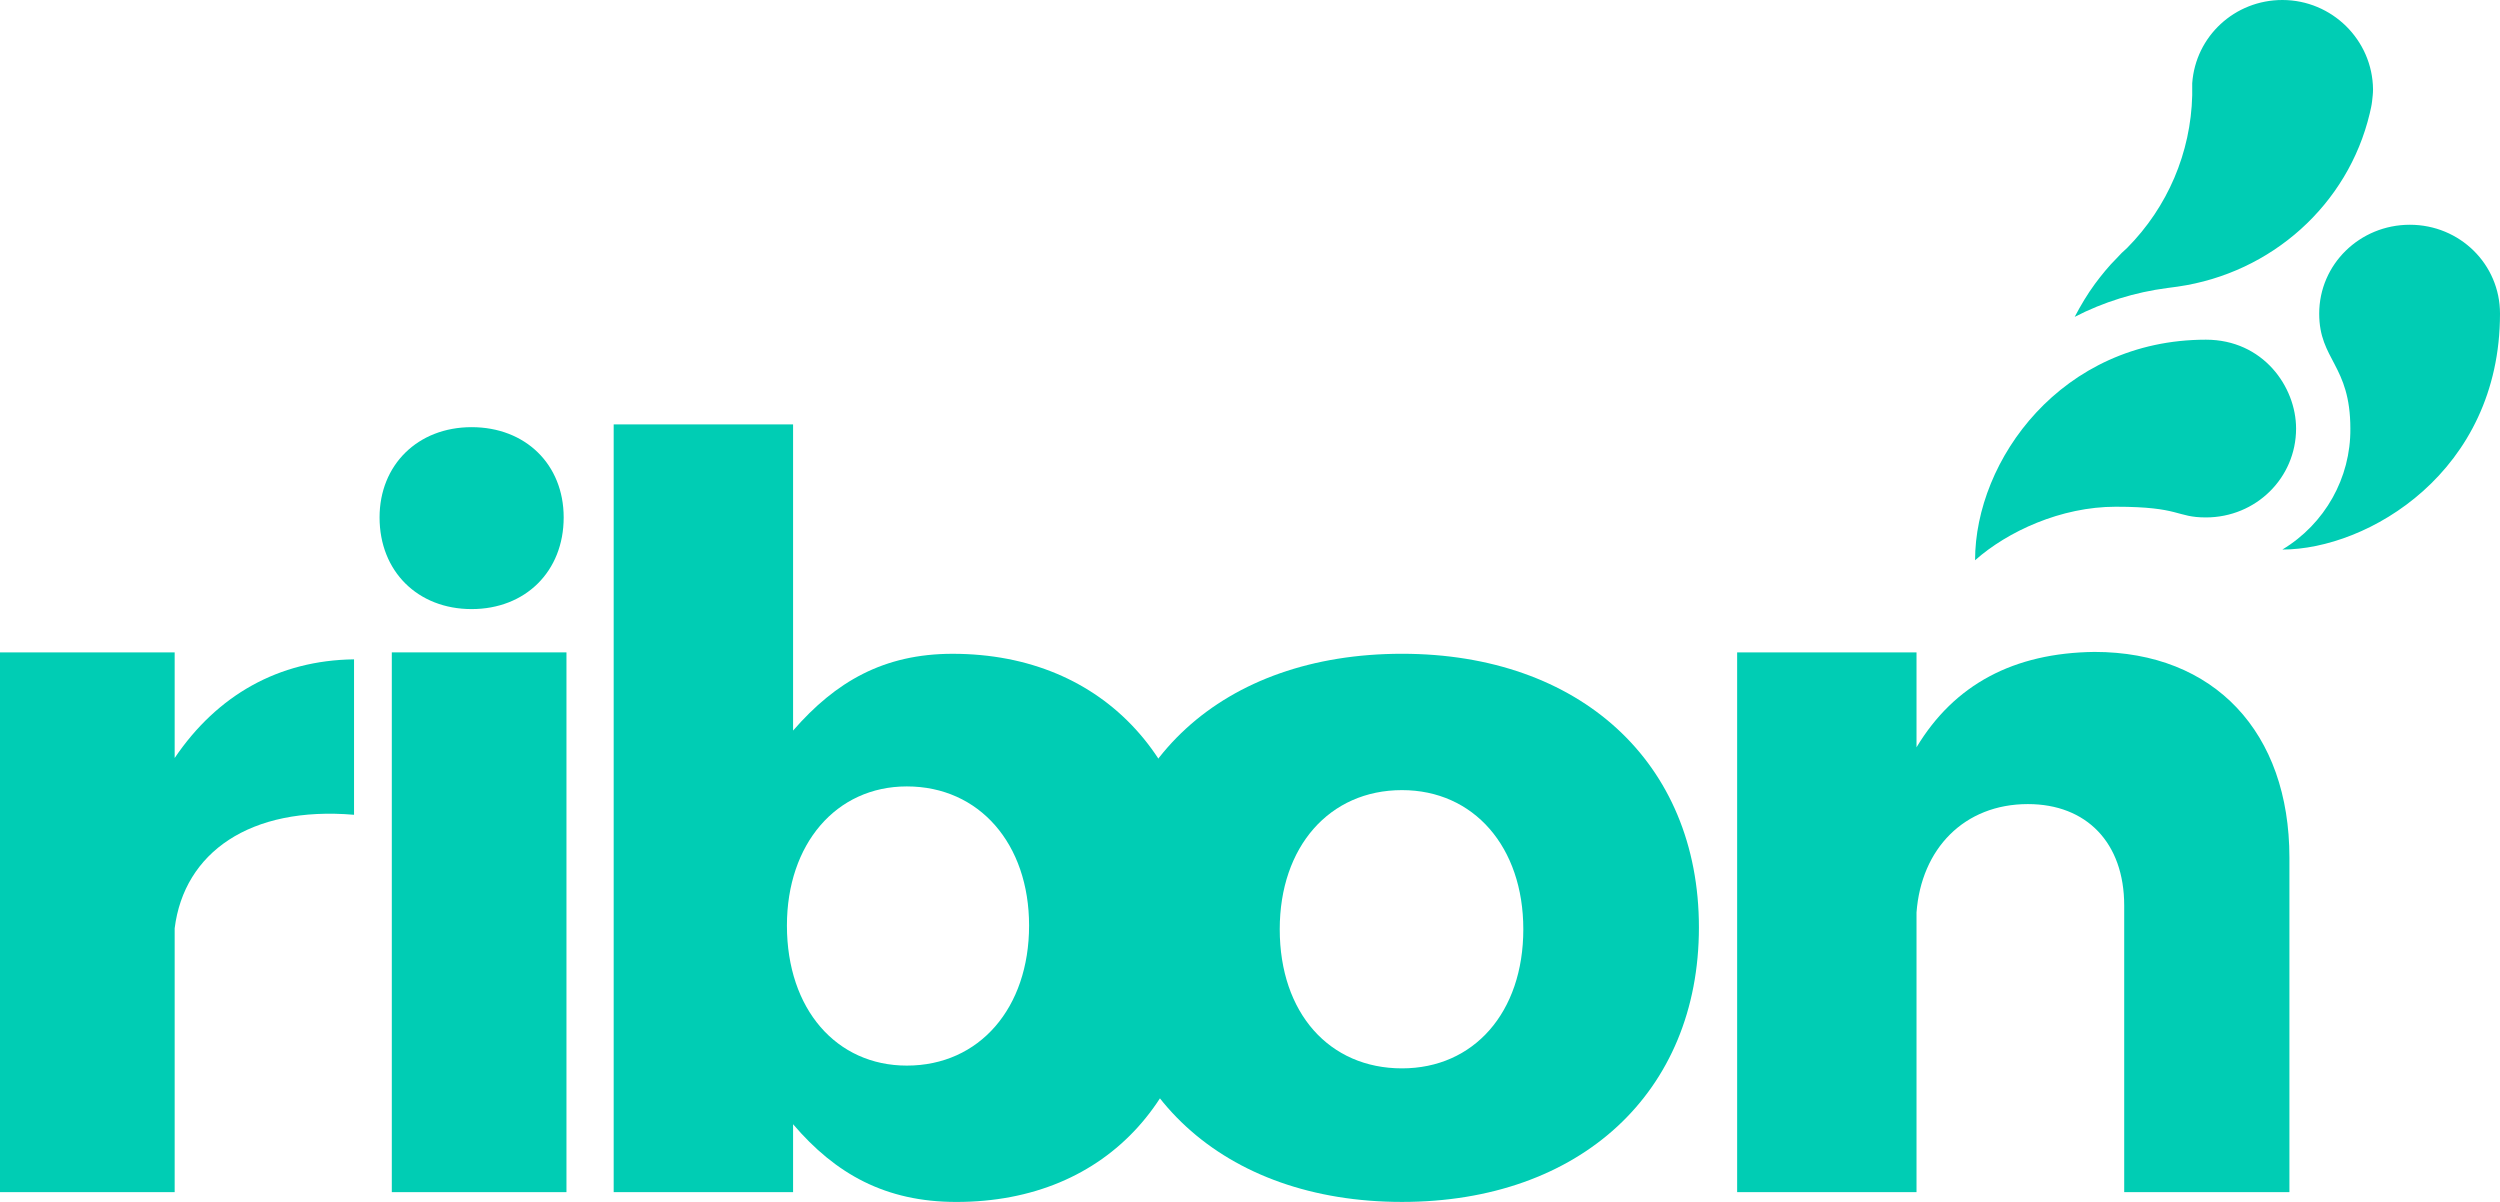
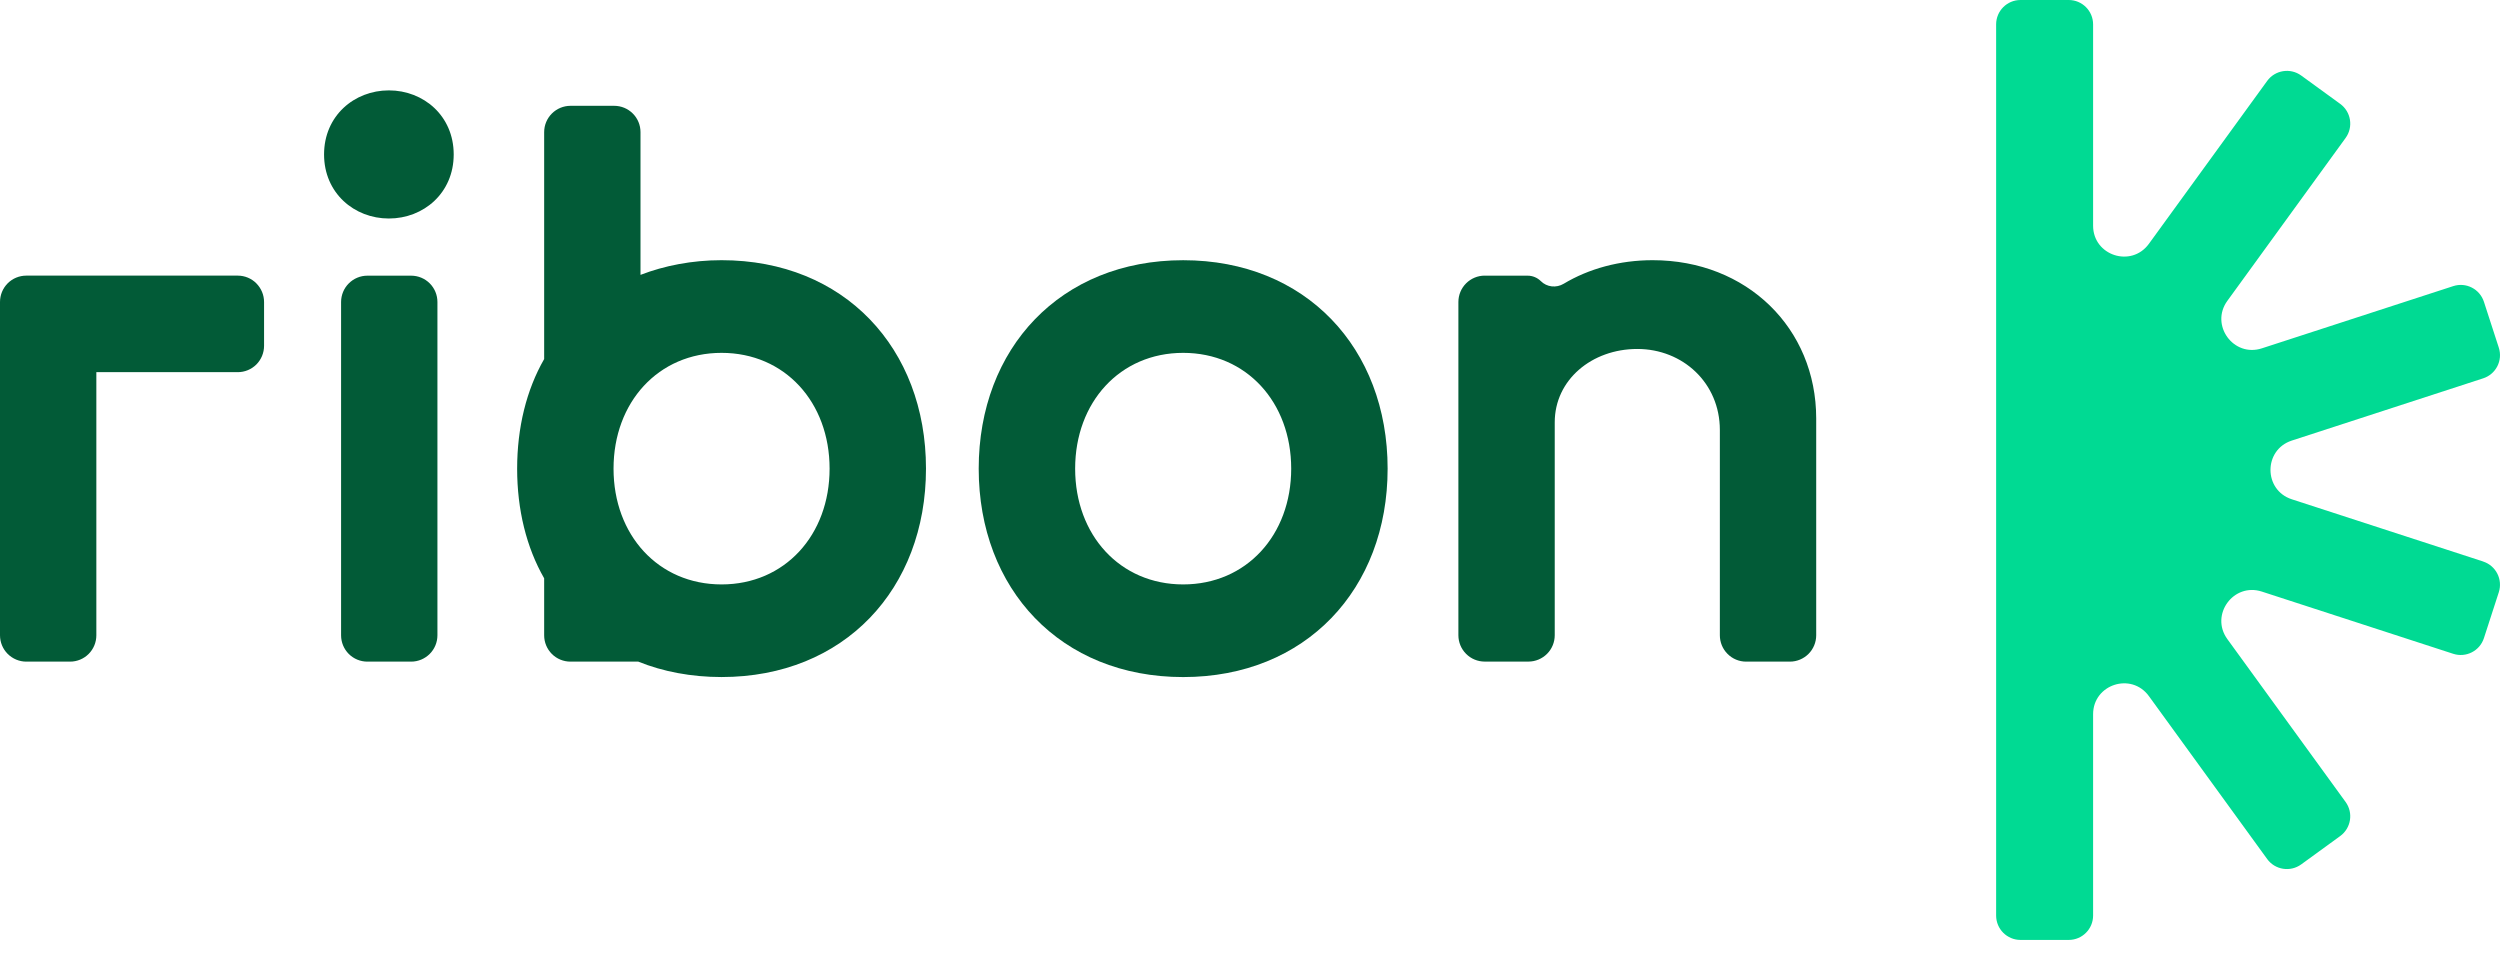
- <svg xmlns="http://www.w3.org/2000/svg" width="104" height="50" viewBox="0 0 104 50" fill="none">
-   <path d="M91.766 21.525C90.509 21.525 90.725 21.08 88.015 21.08C85.737 21.08 83.518 22.106 82.163 23.306C82.163 19.144 85.757 14.131 91.766 14.131C94.142 14.131 95.517 16.086 95.517 17.828C95.517 19.88 93.847 21.525 91.766 21.525ZM96.479 13.047C96.479 14.982 97.775 15.176 97.775 17.828C97.794 19.88 96.715 21.796 94.947 22.861C98.482 22.861 104 19.648 104 13.047C104 10.995 102.331 9.35 100.249 9.35C98.168 9.35 96.479 10.995 96.479 13.047ZM94.947 0C92.964 0 91.334 1.51 91.196 3.465C91.196 3.542 91.196 3.639 91.196 3.717C91.196 3.794 91.196 3.891 91.196 3.968C91.138 6.349 90.175 8.614 88.486 10.317C88.329 10.453 88.192 10.588 88.054 10.743C87.721 11.072 87.426 11.44 87.151 11.808C86.837 12.234 86.562 12.698 86.307 13.182C87.504 12.563 88.82 12.156 90.156 11.982C90.293 11.963 90.45 11.943 90.588 11.924C94.495 11.363 97.677 8.517 98.58 4.723C98.619 4.549 98.659 4.394 98.678 4.22C98.698 4.046 98.718 3.891 98.718 3.717C98.698 1.665 97.009 0 94.947 0Z" fill="#00CDB4" />
-   <path d="M7.266 31.533C9.033 28.92 11.586 27.468 14.728 27.429V33.895C10.408 33.527 7.659 35.463 7.266 38.618V49.593H0V27.139H7.266V31.533Z" fill="#00CDB4" />
-   <path d="M23.449 21.525C23.449 23.771 21.858 25.338 19.619 25.338C17.381 25.338 15.79 23.771 15.79 21.525C15.79 19.338 17.381 17.77 19.619 17.77C21.858 17.77 23.449 19.318 23.449 21.525Z" fill="#00CDB4" />
-   <path d="M23.565 27.139H16.299V49.593H23.565V27.139Z" fill="#00CDB4" />
-   <path d="M50.115 38.696C50.115 45.49 46.129 50.001 39.786 50.001C36.84 50.001 34.759 48.839 32.992 46.768V49.594H25.529V17.655H32.992V30.392C34.759 28.359 36.762 27.198 39.629 27.198C45.992 27.198 50.115 31.785 50.115 38.696ZM42.81 38.502C42.81 35.115 40.748 32.715 37.724 32.715C34.779 32.715 32.736 35.115 32.736 38.502C32.736 41.987 34.798 44.329 37.724 44.329C40.748 44.329 42.81 41.929 42.81 38.502Z" fill="#00CDB4" />
-   <path d="M70.675 38.579C70.675 45.451 65.726 50 58.323 50C50.9 50 45.932 45.451 45.932 38.579C45.932 31.707 50.88 27.197 58.323 27.197C65.707 27.197 70.675 31.707 70.675 38.579ZM53.237 38.657C53.237 42.141 55.299 44.444 58.323 44.444C61.308 44.444 63.37 42.121 63.37 38.657C63.37 35.23 61.308 32.869 58.323 32.869C55.299 32.869 53.237 35.23 53.237 38.657Z" fill="#00CDB4" />
-   <path d="M95.24 35.676V49.594H88.367V37.67C88.367 35.056 86.796 33.45 84.361 33.45C81.71 33.45 79.923 35.308 79.727 37.96V49.594H72.265V27.139H79.727V31.088C81.298 28.475 83.772 27.159 87.13 27.12C92.118 27.12 95.24 30.469 95.24 35.676Z" fill="#00CDB4" />
+ <svg xmlns="http://www.w3.org/2000/svg" width="104" height="40" viewBox="0 0 104 40" fill="none">
+   <path d="M103.299 23.358L95.338 20.77C94.157 20.385 94.157 18.713 95.338 18.328L103.299 15.739C103.832 15.567 104.124 14.994 103.95 14.462L103.331 12.554C103.158 12.021 102.586 11.729 102.054 11.903L94.093 14.491C92.912 14.876 91.928 13.522 92.657 12.516L97.577 5.739C97.906 5.287 97.805 4.651 97.353 4.322L95.73 3.142C95.278 2.813 94.642 2.914 94.314 3.367L89.394 10.143C88.663 11.149 87.073 10.632 87.073 9.389V1.015C87.073 0.454 86.619 0 86.059 0H84.053C83.493 0 83.039 0.454 83.039 1.015V38.087C83.039 38.647 83.493 39.101 84.053 39.101H86.059C86.619 39.101 87.073 38.647 87.073 38.087V29.712C87.073 28.469 88.663 27.952 89.394 28.958L94.314 35.735C94.642 36.188 95.276 36.288 95.73 35.959L97.353 34.779C97.805 34.45 97.906 33.815 97.577 33.362L92.657 26.586C91.927 25.58 92.91 24.225 94.093 24.61L102.054 27.198C102.586 27.371 103.158 27.08 103.331 26.547L103.95 24.638C104.122 24.105 103.832 23.533 103.299 23.36V23.358Z" fill="#00DA93" />
+   <path d="M16.177 9.09C14.734 9.09 13.481 8.03 13.481 6.425C13.481 4.82 14.734 3.76 16.177 3.76C17.622 3.76 18.874 4.82 18.874 6.425C18.874 8.03 17.622 9.09 16.177 9.09ZM17.103 27.524H15.283C14.993 27.524 14.714 27.409 14.509 27.204C14.304 26.998 14.189 26.72 14.189 26.429V12.564C14.189 12.274 14.304 11.995 14.509 11.79C14.714 11.584 14.993 11.468 15.283 11.468H17.103C17.394 11.468 17.672 11.583 17.877 11.788C18.082 11.993 18.197 12.272 18.197 12.563V26.427C18.197 26.718 18.082 26.997 17.877 27.202C17.672 27.407 17.394 27.524 17.103 27.524Z" fill="#025B37" />
+   <path d="M10.666 11.788C10.461 11.583 10.183 11.466 9.892 11.466H1.094C0.804 11.466 0.525 11.581 0.32 11.786C0.115 11.992 0 12.272 0 12.563V26.427C0 26.718 0.115 26.997 0.32 27.202C0.525 27.407 0.804 27.524 1.094 27.524H2.914C3.205 27.524 3.483 27.409 3.688 27.204C3.893 26.998 4.008 26.72 4.008 26.429V15.482H9.89C10.181 15.482 10.459 15.367 10.665 15.162C10.87 14.956 10.985 14.676 10.985 14.385V12.564C10.985 12.274 10.87 11.995 10.665 11.79L10.666 11.788Z" fill="#025B37" />
+   <path d="M26.551 27.524H23.731C23.441 27.524 23.162 27.409 22.957 27.204C22.752 26.998 22.637 26.72 22.637 26.429V24.058C21.899 22.774 21.513 21.2 21.513 19.498C21.513 17.795 21.898 16.222 22.637 14.937V5.499C22.637 5.208 22.752 4.93 22.957 4.724C23.162 4.519 23.441 4.402 23.731 4.402H25.551C25.842 4.402 26.12 4.517 26.325 4.723C26.53 4.928 26.645 5.206 26.645 5.497V11.435C27.64 11.05 28.796 10.824 30.015 10.824C35.118 10.824 38.521 14.484 38.521 19.494C38.521 24.504 35.118 28.165 30.015 28.165C28.763 28.165 27.576 27.94 26.548 27.522L26.551 27.524ZM34.511 19.496C34.511 16.733 32.649 14.679 30.017 14.679C27.385 14.679 25.523 16.735 25.523 19.496C25.523 22.257 27.385 24.312 30.017 24.312C32.649 24.312 34.511 22.257 34.511 19.496Z" fill="#025B37" />
+   <path d="M57.725 19.496C57.725 24.506 54.322 28.166 49.22 28.166C44.117 28.166 40.714 24.506 40.714 19.496C40.714 14.486 44.117 10.825 49.22 10.825C54.322 10.825 57.725 14.486 57.725 19.496ZM44.726 19.496C44.726 22.257 46.588 24.312 49.22 24.312C51.852 24.312 53.714 22.257 53.714 19.496C53.714 16.735 51.852 14.679 49.22 14.679C46.588 14.679 44.726 16.735 44.726 19.496Z" fill="#025B37" />
+   <path d="M61.756 11.468H63.55C63.755 11.468 63.952 11.55 64.098 11.694C64.352 11.948 64.742 11.988 65.05 11.804C66.095 11.177 67.376 10.824 68.75 10.824C72.666 10.824 75.554 13.65 75.554 17.407V26.427C75.554 26.718 75.439 26.997 75.234 27.202C75.029 27.407 74.75 27.524 74.46 27.524H72.64C72.349 27.524 72.071 27.409 71.866 27.202C71.66 26.997 71.546 26.718 71.546 26.427V17.889C71.546 15.931 70.004 14.517 68.111 14.517C66.219 14.517 64.677 15.802 64.677 17.567V26.425C64.677 26.716 64.562 26.995 64.357 27.2C64.152 27.405 63.873 27.522 63.583 27.522H61.763C61.473 27.522 61.194 27.407 60.989 27.2C60.784 26.995 60.669 26.716 60.669 26.425V12.563C60.669 12.272 60.784 11.993 60.989 11.788C61.194 11.583 61.473 11.466 61.763 11.466L61.756 11.468Z" fill="#025B37" />
</svg>
